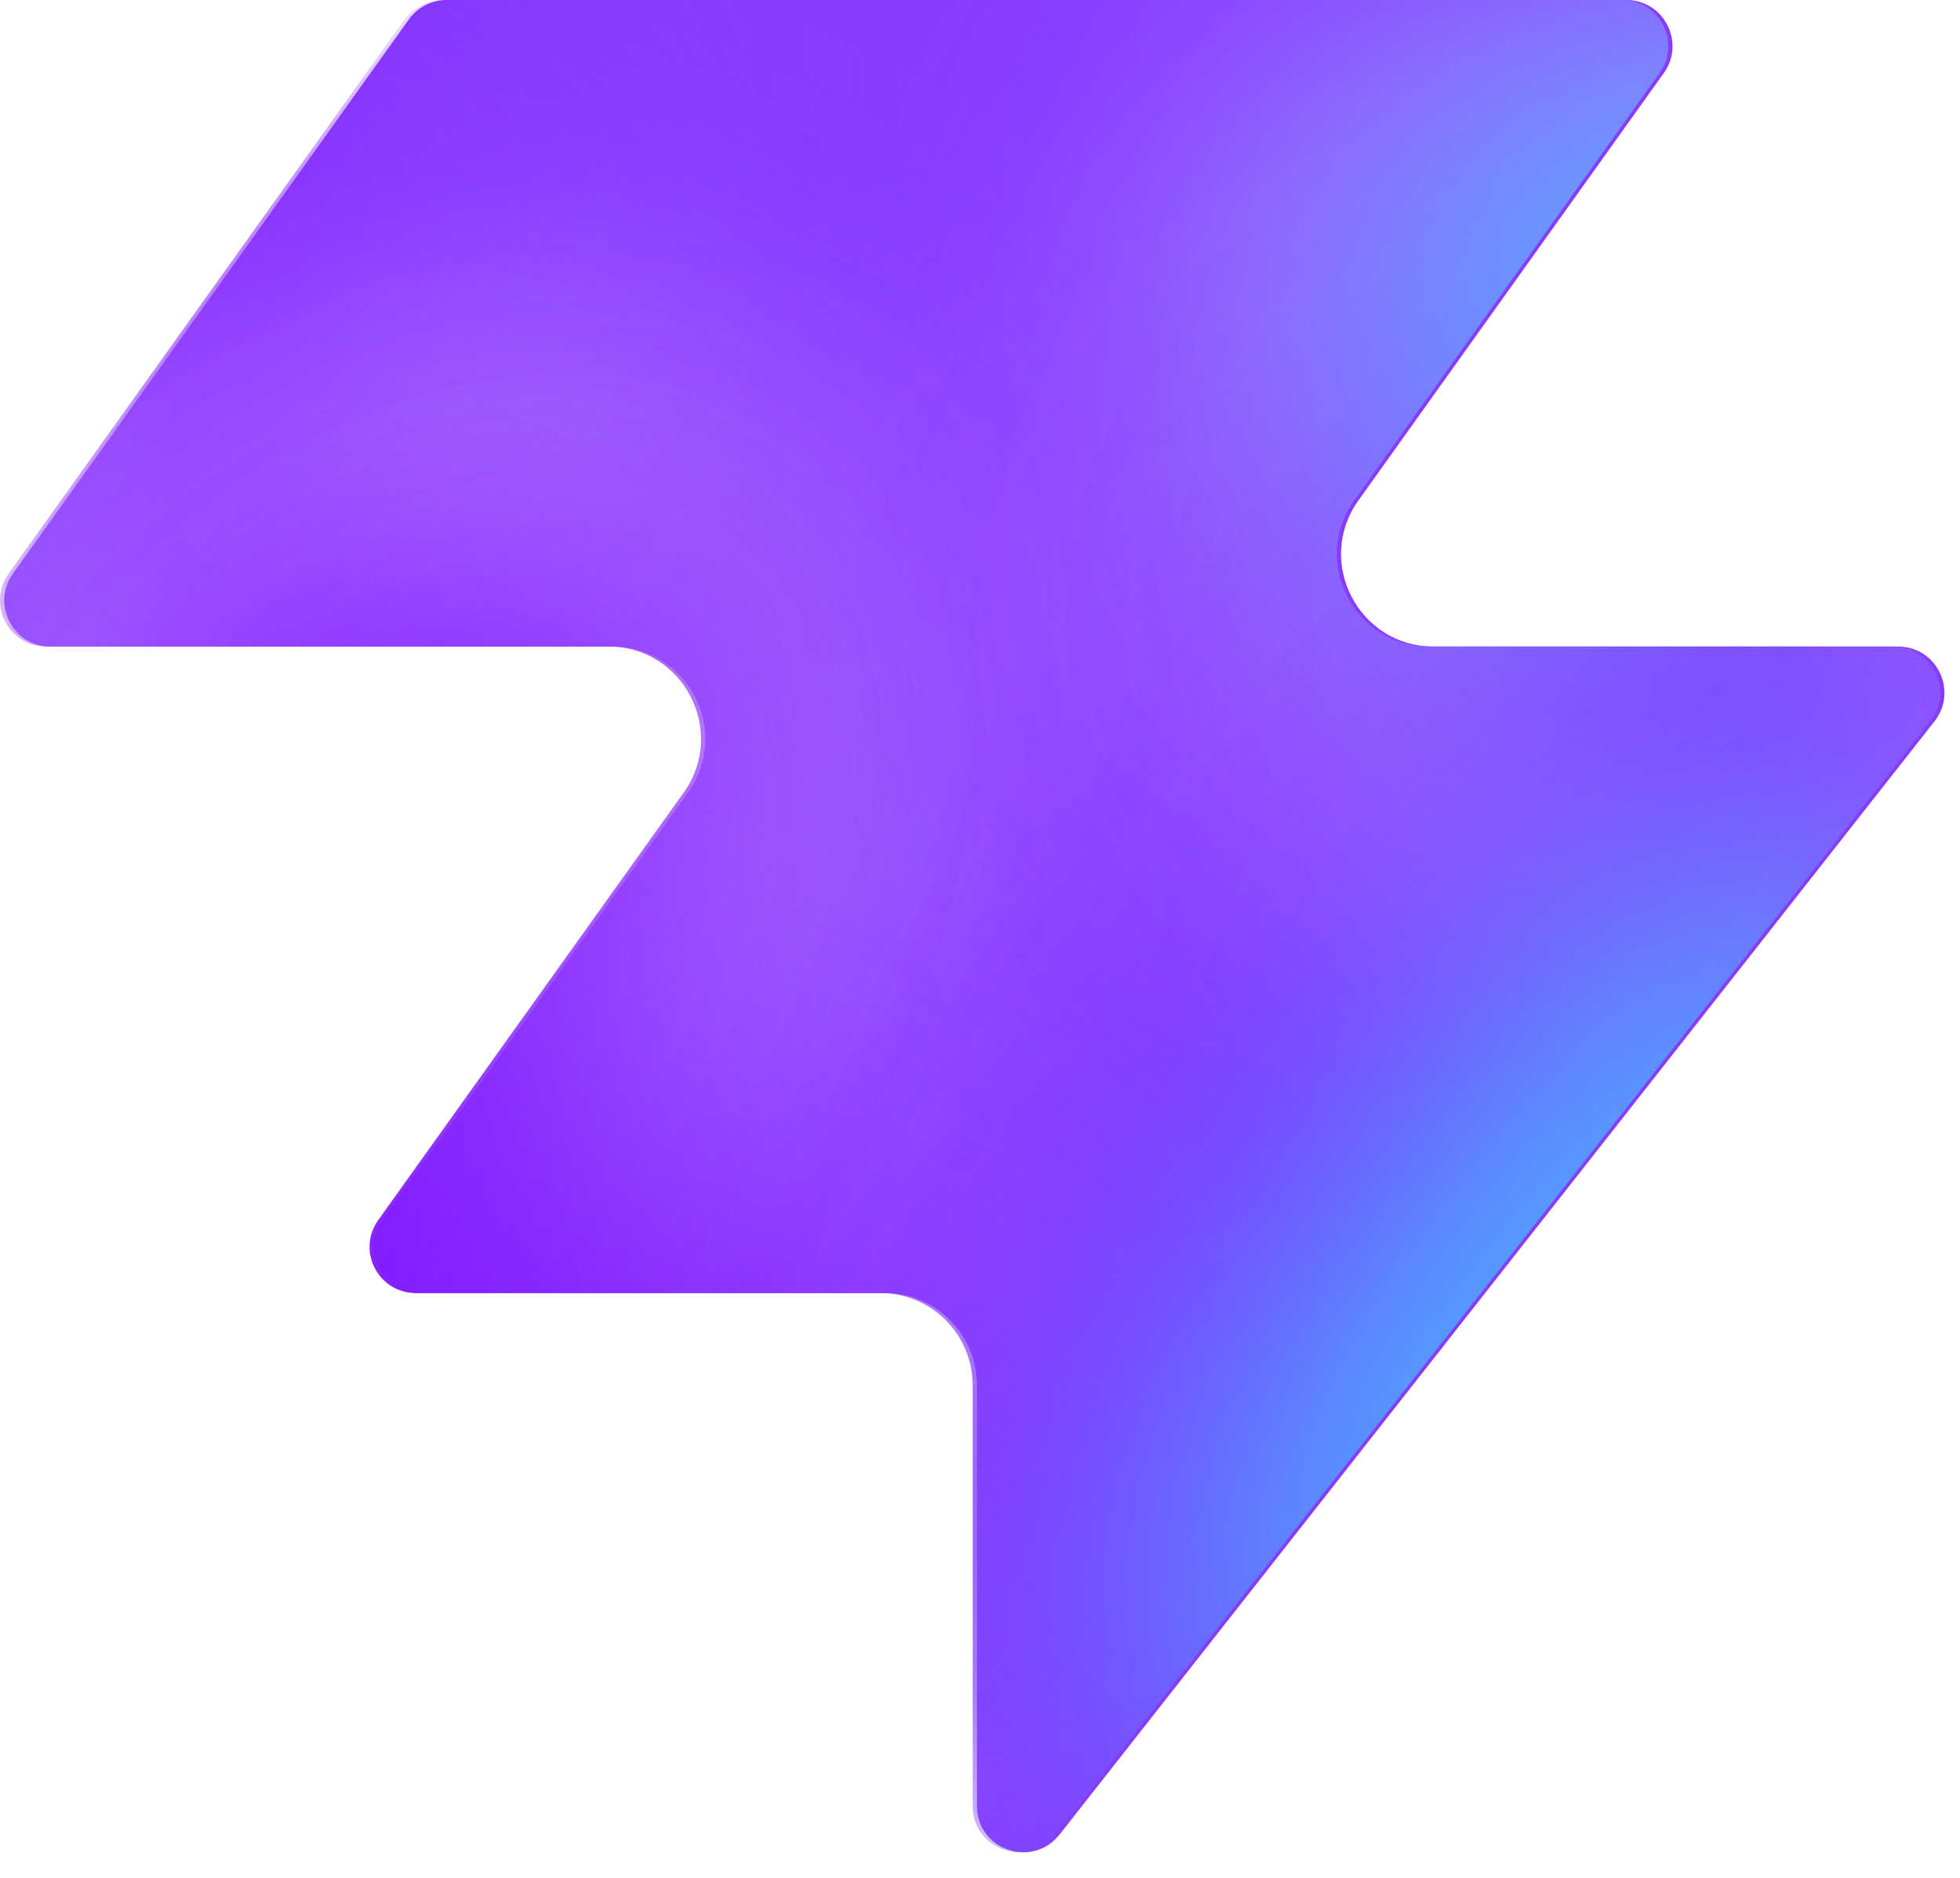
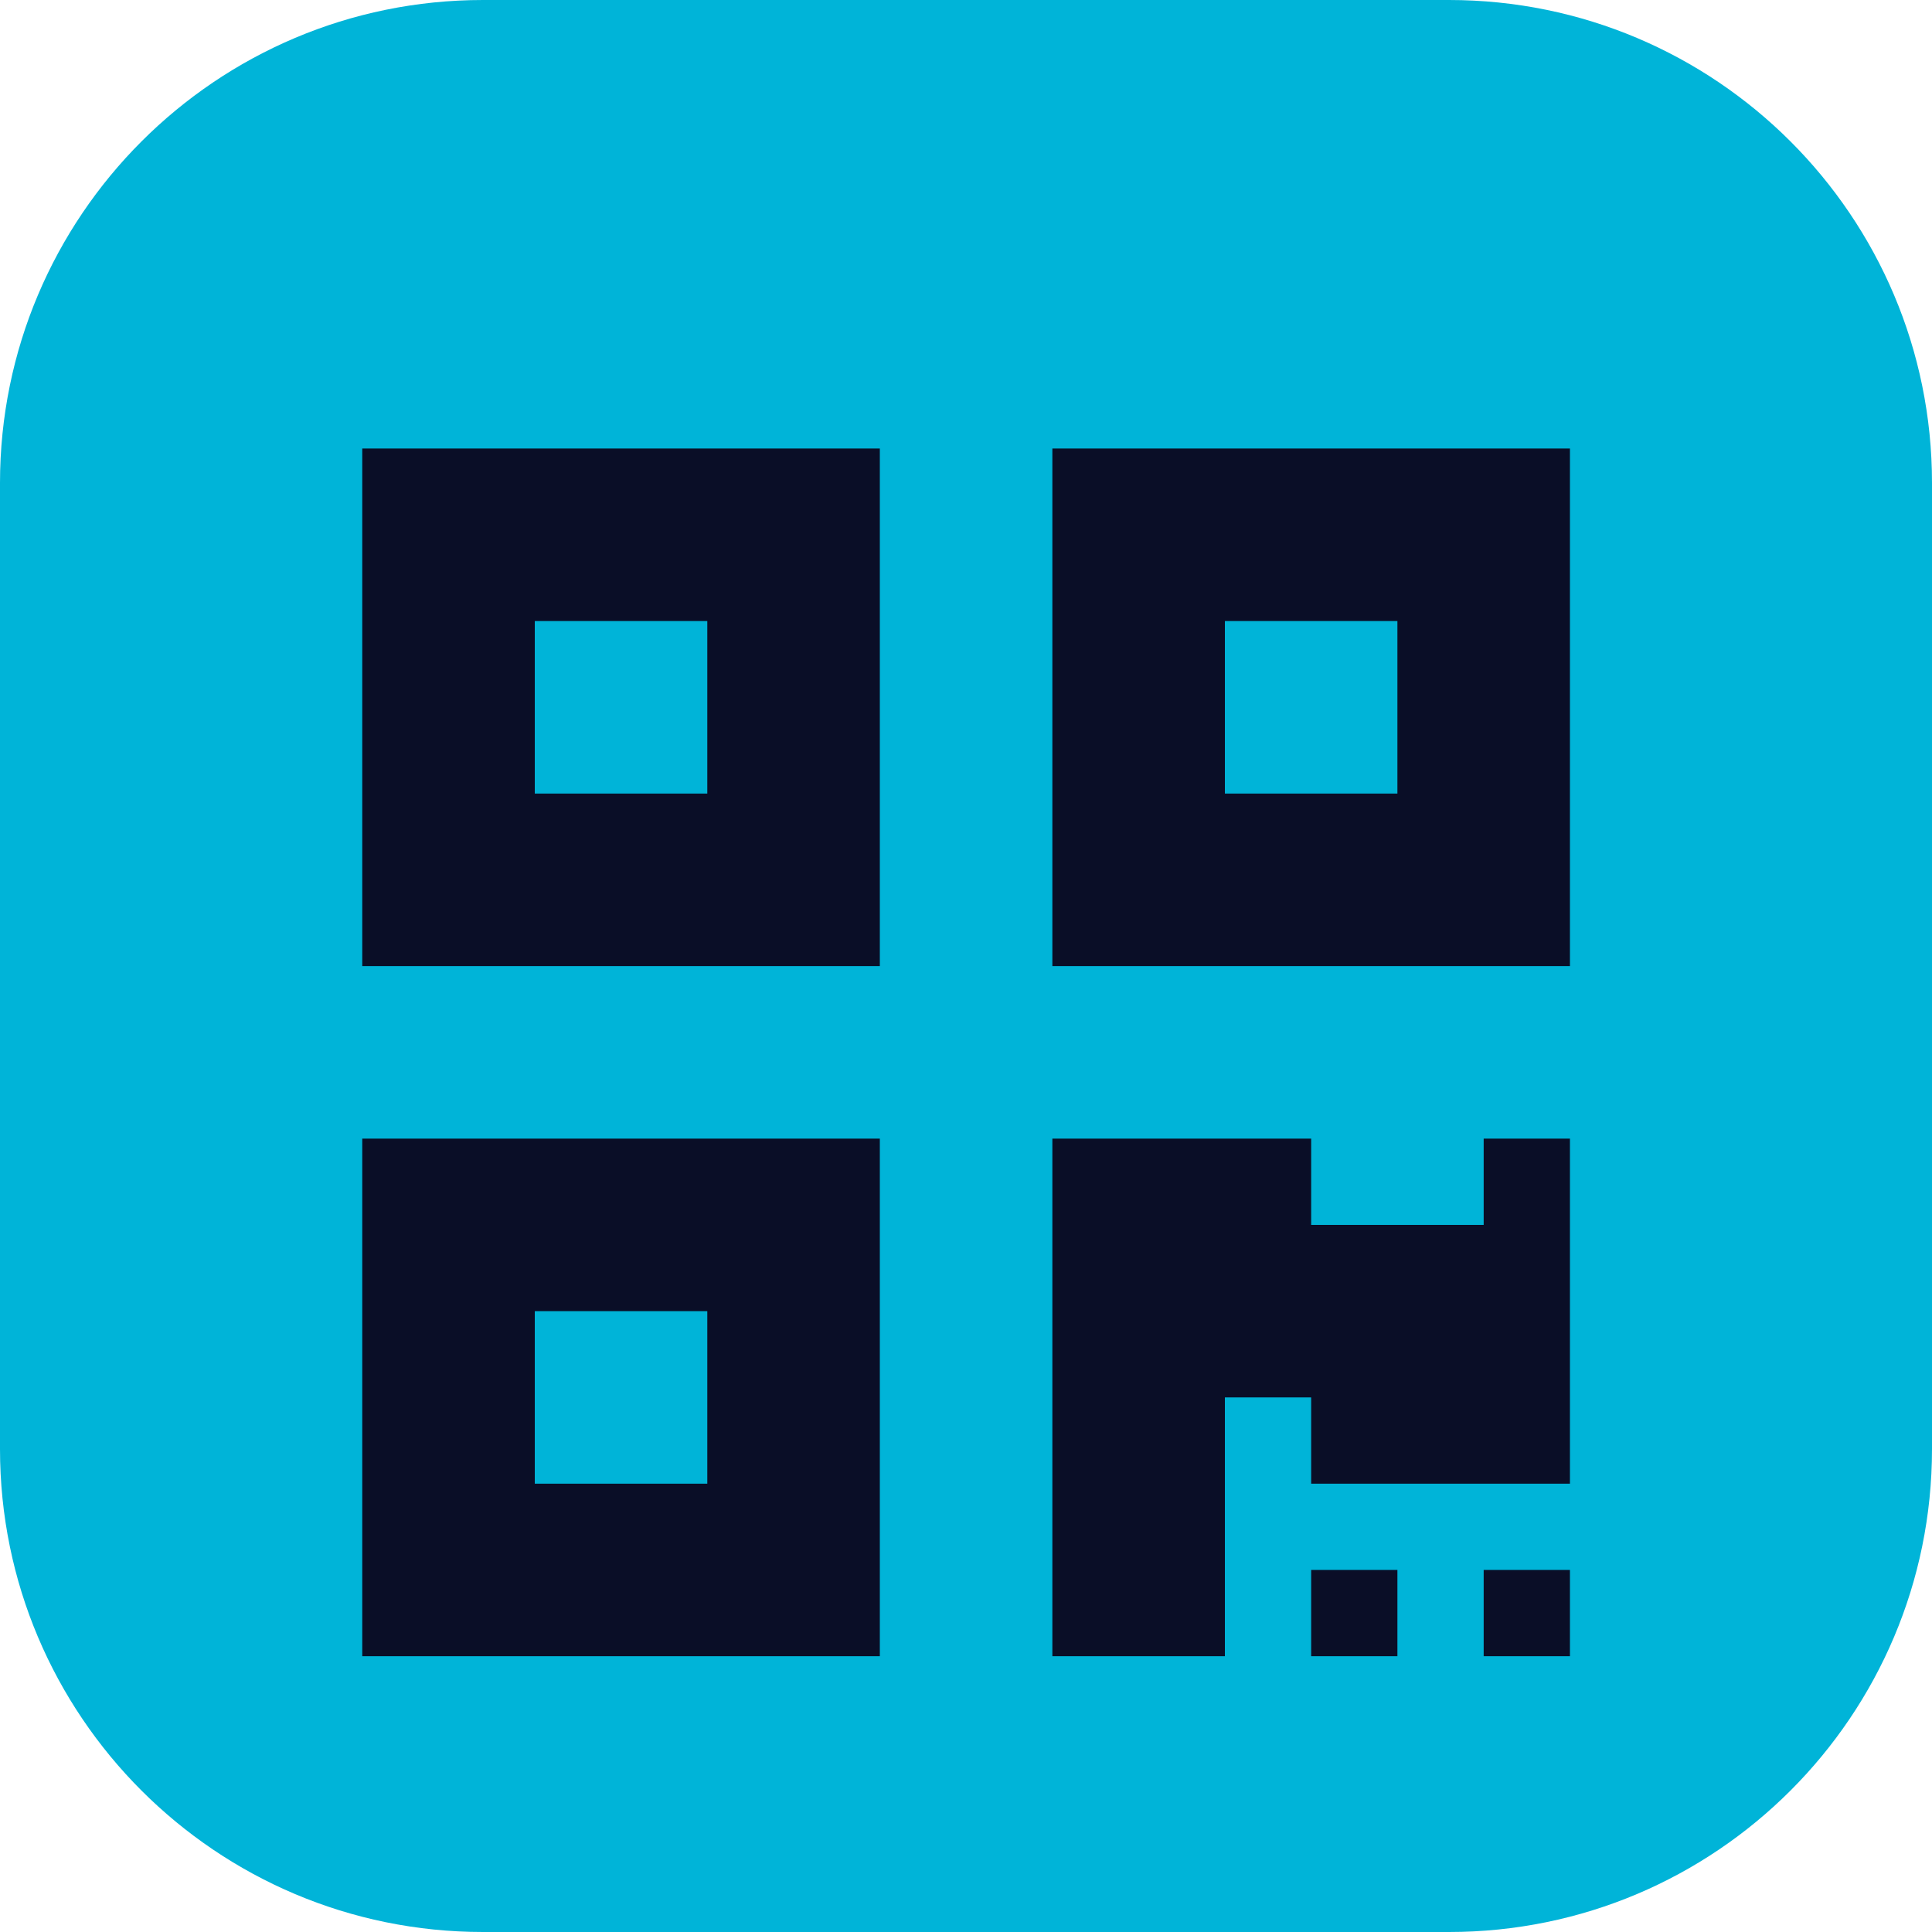
- <svg xmlns="http://www.w3.org/2000/svg" width="48" height="46" fill="none" viewBox="0 0 48 46">
-   <path fill="#863bff" d="M25.946 44.938c-.664.845-2.021.375-2.021-.698V33.937a2.26 2.26 0 0 0-2.262-2.262H10.287c-.92 0-1.456-1.04-.92-1.788l7.48-10.471c1.07-1.497 0-3.578-1.842-3.578H1.237c-.92 0-1.456-1.04-.92-1.788L10.013.474c.214-.297.556-.474.92-.474h28.894c.92 0 1.456 1.04.92 1.788l-7.48 10.471c-1.07 1.498 0 3.579 1.842 3.579h11.377c.943 0 1.473 1.088.89 1.83L25.947 44.94z" style="fill:#863bff;fill:color(display-p3 .525 .23 1);fill-opacity:1" />
-   <mask id="a" width="48" height="46" x="0" y="0" maskUnits="userSpaceOnUse" style="mask-type:alpha">
-     <path fill="#000" d="M25.842 44.938c-.664.844-2.021.375-2.021-.698V33.937a2.26 2.26 0 0 0-2.262-2.262H10.183c-.92 0-1.456-1.04-.92-1.788l7.48-10.471c1.07-1.498 0-3.579-1.842-3.579H1.133c-.92 0-1.456-1.04-.92-1.787L9.91.473c.214-.297.556-.474.92-.474h28.894c.92 0 1.456 1.04.92 1.788l-7.48 10.471c-1.07 1.498 0 3.578 1.842 3.578h11.377c.943 0 1.473 1.088.89 1.832L25.843 44.94z" style="fill:#000;fill-opacity:1" />
-   </mask>
-   <g mask="url(#a)">
-     <g filter="url(#b)">
-       <ellipse cx="5.508" cy="14.704" fill="#ede6ff" rx="5.508" ry="14.704" style="fill:#ede6ff;fill:color(display-p3 .927 .903 1);fill-opacity:1" transform="matrix(.00324 1 1 -.00324 -4.47 31.516)" />
-     </g>
-     <g filter="url(#c)">
-       <ellipse cx="10.399" cy="29.851" fill="#ede6ff" rx="10.399" ry="29.851" style="fill:#ede6ff;fill:color(display-p3 .927 .903 1);fill-opacity:1" transform="matrix(.00324 1 1 -.00324 -39.328 7.883)" />
-     </g>
-     <g filter="url(#d)">
-       <ellipse cx="5.508" cy="30.487" fill="#7e14ff" rx="5.508" ry="30.487" style="fill:#7e14ff;fill:color(display-p3 .492 .077 1);fill-opacity:1" transform="rotate(89.814 -25.913 -14.639)scale(1 -1)" />
-     </g>
-     <g filter="url(#e)">
-       <ellipse cx="5.508" cy="30.599" fill="#7e14ff" rx="5.508" ry="30.599" style="fill:#7e14ff;fill:color(display-p3 .492 .077 1);fill-opacity:1" transform="rotate(89.814 -32.644 -3.334)scale(1 -1)" />
-     </g>
-     <g filter="url(#f)">
-       <ellipse cx="5.508" cy="30.599" fill="#7e14ff" rx="5.508" ry="30.599" style="fill:#7e14ff;fill:color(display-p3 .492 .077 1);fill-opacity:1" transform="matrix(.00324 1 1 -.00324 -34.34 30.47)" />
-     </g>
-     <g filter="url(#g)">
-       <ellipse cx="14.072" cy="22.078" fill="#ede6ff" rx="14.072" ry="22.078" style="fill:#ede6ff;fill:color(display-p3 .927 .903 1);fill-opacity:1" transform="rotate(93.35 24.506 48.493)scale(-1 1)" />
-     </g>
-     <g filter="url(#h)">
-       <ellipse cx="3.47" cy="21.501" fill="#7e14ff" rx="3.47" ry="21.501" style="fill:#7e14ff;fill:color(display-p3 .492 .077 1);fill-opacity:1" transform="rotate(89.009 28.708 47.59)scale(-1 1)" />
-     </g>
-     <g filter="url(#i)">
-       <ellipse cx="3.47" cy="21.501" fill="#7e14ff" rx="3.47" ry="21.501" style="fill:#7e14ff;fill:color(display-p3 .492 .077 1);fill-opacity:1" transform="rotate(89.009 28.708 47.59)scale(-1 1)" />
-     </g>
-     <g filter="url(#j)">
-       <ellipse cx=".387" cy="8.972" fill="#7e14ff" rx="4.407" ry="29.108" style="fill:#7e14ff;fill:color(display-p3 .492 .077 1);fill-opacity:1" transform="rotate(39.51 .387 8.972)" />
-     </g>
-     <g filter="url(#k)">
-       <ellipse cx="47.523" cy="-6.092" fill="#7e14ff" rx="4.407" ry="29.108" style="fill:#7e14ff;fill:color(display-p3 .492 .077 1);fill-opacity:1" transform="rotate(37.892 47.523 -6.092)" />
-     </g>
-     <g filter="url(#l)">
-       <ellipse cx="41.412" cy="6.333" fill="#47bfff" rx="5.971" ry="9.665" style="fill:#47bfff;fill:color(display-p3 .28 .748 1);fill-opacity:1" transform="rotate(37.892 41.412 6.333)" />
-     </g>
-     <g filter="url(#m)">
-       <ellipse cx="-1.879" cy="38.332" fill="#7e14ff" rx="4.407" ry="29.108" style="fill:#7e14ff;fill:color(display-p3 .492 .077 1);fill-opacity:1" transform="rotate(37.892 -1.88 38.332)" />
-     </g>
-     <g filter="url(#n)">
-       <ellipse cx="-1.879" cy="38.332" fill="#7e14ff" rx="4.407" ry="29.108" style="fill:#7e14ff;fill:color(display-p3 .492 .077 1);fill-opacity:1" transform="rotate(37.892 -1.88 38.332)" />
-     </g>
-     <g filter="url(#o)">
-       <ellipse cx="35.651" cy="29.907" fill="#7e14ff" rx="4.407" ry="29.108" style="fill:#7e14ff;fill:color(display-p3 .492 .077 1);fill-opacity:1" transform="rotate(37.892 35.651 29.907)" />
-     </g>
-     <g filter="url(#p)">
-       <ellipse cx="38.418" cy="32.4" fill="#47bfff" rx="5.971" ry="15.297" style="fill:#47bfff;fill:color(display-p3 .28 .748 1);fill-opacity:1" transform="rotate(37.892 38.418 32.4)" />
-     </g>
+ <svg xmlns="http://www.w3.org/2000/svg" viewBox="0 0 64 64">
+   <rect width="64" height="64" rx="16" fill="#00B4D8" />
+   <g transform="translate(12 12) scale(0.0893)" fill="#0A0E27">
+     <path d="M0 224h192V32H0v192zM64 96h64v64H64V96zm192-64v192h192V32H256zm128 128h-64V96h64v64zM0 480h192V288H0v192zm64-128h64v64H64v-64zm352-64h32v128h-96v-32h-32v96h-64V288h96v32h64v-32zm0 160h32v32h-32v-32zm-64 0h32v32h-32v-32z" />
  </g>
-   <defs>
-     <filter id="b" width="60.045" height="41.654" x="-19.77" y="16.149" color-interpolation-filters="sRGB" filterUnits="userSpaceOnUse">
-       <feFlood flood-opacity="0" result="BackgroundImageFix" />
-       <feBlend in="SourceGraphic" in2="BackgroundImageFix" result="shape" />
-       <feGaussianBlur result="effect1_foregroundBlur_2002_17158" stdDeviation="7.659" />
-     </filter>
-     <filter id="c" width="90.34" height="51.437" x="-54.613" y="-7.533" color-interpolation-filters="sRGB" filterUnits="userSpaceOnUse">
-       <feFlood flood-opacity="0" result="BackgroundImageFix" />
-       <feBlend in="SourceGraphic" in2="BackgroundImageFix" result="shape" />
-       <feGaussianBlur result="effect1_foregroundBlur_2002_17158" stdDeviation="7.659" />
-     </filter>
-     <filter id="d" width="79.355" height="29.4" x="-49.64" y="2.03" color-interpolation-filters="sRGB" filterUnits="userSpaceOnUse">
-       <feFlood flood-opacity="0" result="BackgroundImageFix" />
-       <feBlend in="SourceGraphic" in2="BackgroundImageFix" result="shape" />
-       <feGaussianBlur result="effect1_foregroundBlur_2002_17158" stdDeviation="4.596" />
-     </filter>
-     <filter id="e" width="79.579" height="29.4" x="-45.045" y="20.029" color-interpolation-filters="sRGB" filterUnits="userSpaceOnUse">
-       <feFlood flood-opacity="0" result="BackgroundImageFix" />
-       <feBlend in="SourceGraphic" in2="BackgroundImageFix" result="shape" />
-       <feGaussianBlur result="effect1_foregroundBlur_2002_17158" stdDeviation="4.596" />
-     </filter>
-     <filter id="f" width="79.579" height="29.4" x="-43.513" y="21.178" color-interpolation-filters="sRGB" filterUnits="userSpaceOnUse">
-       <feFlood flood-opacity="0" result="BackgroundImageFix" />
-       <feBlend in="SourceGraphic" in2="BackgroundImageFix" result="shape" />
-       <feGaussianBlur result="effect1_foregroundBlur_2002_17158" stdDeviation="4.596" />
-     </filter>
-     <filter id="g" width="74.749" height="58.852" x="15.756" y="-17.901" color-interpolation-filters="sRGB" filterUnits="userSpaceOnUse">
-       <feFlood flood-opacity="0" result="BackgroundImageFix" />
-       <feBlend in="SourceGraphic" in2="BackgroundImageFix" result="shape" />
-       <feGaussianBlur result="effect1_foregroundBlur_2002_17158" stdDeviation="7.659" />
-     </filter>
-     <filter id="h" width="61.377" height="25.362" x="23.548" y="2.284" color-interpolation-filters="sRGB" filterUnits="userSpaceOnUse">
-       <feFlood flood-opacity="0" result="BackgroundImageFix" />
-       <feBlend in="SourceGraphic" in2="BackgroundImageFix" result="shape" />
-       <feGaussianBlur result="effect1_foregroundBlur_2002_17158" stdDeviation="4.596" />
-     </filter>
-     <filter id="i" width="61.377" height="25.362" x="23.548" y="2.284" color-interpolation-filters="sRGB" filterUnits="userSpaceOnUse">
-       <feFlood flood-opacity="0" result="BackgroundImageFix" />
-       <feBlend in="SourceGraphic" in2="BackgroundImageFix" result="shape" />
-       <feGaussianBlur result="effect1_foregroundBlur_2002_17158" stdDeviation="4.596" />
-     </filter>
-     <filter id="j" width="56.045" height="63.649" x="-27.636" y="-22.853" color-interpolation-filters="sRGB" filterUnits="userSpaceOnUse">
-       <feFlood flood-opacity="0" result="BackgroundImageFix" />
-       <feBlend in="SourceGraphic" in2="BackgroundImageFix" result="shape" />
-       <feGaussianBlur result="effect1_foregroundBlur_2002_17158" stdDeviation="4.596" />
-     </filter>
-     <filter id="k" width="54.814" height="64.646" x="20.116" y="-38.415" color-interpolation-filters="sRGB" filterUnits="userSpaceOnUse">
-       <feFlood flood-opacity="0" result="BackgroundImageFix" />
-       <feBlend in="SourceGraphic" in2="BackgroundImageFix" result="shape" />
-       <feGaussianBlur result="effect1_foregroundBlur_2002_17158" stdDeviation="4.596" />
-     </filter>
-     <filter id="l" width="33.541" height="35.313" x="24.641" y="-11.323" color-interpolation-filters="sRGB" filterUnits="userSpaceOnUse">
-       <feFlood flood-opacity="0" result="BackgroundImageFix" />
-       <feBlend in="SourceGraphic" in2="BackgroundImageFix" result="shape" />
-       <feGaussianBlur result="effect1_foregroundBlur_2002_17158" stdDeviation="4.596" />
-     </filter>
-     <filter id="m" width="54.814" height="64.646" x="-29.286" y="6.009" color-interpolation-filters="sRGB" filterUnits="userSpaceOnUse">
-       <feFlood flood-opacity="0" result="BackgroundImageFix" />
-       <feBlend in="SourceGraphic" in2="BackgroundImageFix" result="shape" />
-       <feGaussianBlur result="effect1_foregroundBlur_2002_17158" stdDeviation="4.596" />
-     </filter>
-     <filter id="n" width="54.814" height="64.646" x="-29.286" y="6.009" color-interpolation-filters="sRGB" filterUnits="userSpaceOnUse">
-       <feFlood flood-opacity="0" result="BackgroundImageFix" />
-       <feBlend in="SourceGraphic" in2="BackgroundImageFix" result="shape" />
-       <feGaussianBlur result="effect1_foregroundBlur_2002_17158" stdDeviation="4.596" />
-     </filter>
-     <filter id="o" width="54.814" height="64.646" x="8.244" y="-2.416" color-interpolation-filters="sRGB" filterUnits="userSpaceOnUse">
-       <feFlood flood-opacity="0" result="BackgroundImageFix" />
-       <feBlend in="SourceGraphic" in2="BackgroundImageFix" result="shape" />
-       <feGaussianBlur result="effect1_foregroundBlur_2002_17158" stdDeviation="4.596" />
-     </filter>
-     <filter id="p" width="39.409" height="43.623" x="18.713" y="10.588" color-interpolation-filters="sRGB" filterUnits="userSpaceOnUse">
-       <feFlood flood-opacity="0" result="BackgroundImageFix" />
-       <feBlend in="SourceGraphic" in2="BackgroundImageFix" result="shape" />
-       <feGaussianBlur result="effect1_foregroundBlur_2002_17158" stdDeviation="4.596" />
-     </filter>
-   </defs>
</svg>
